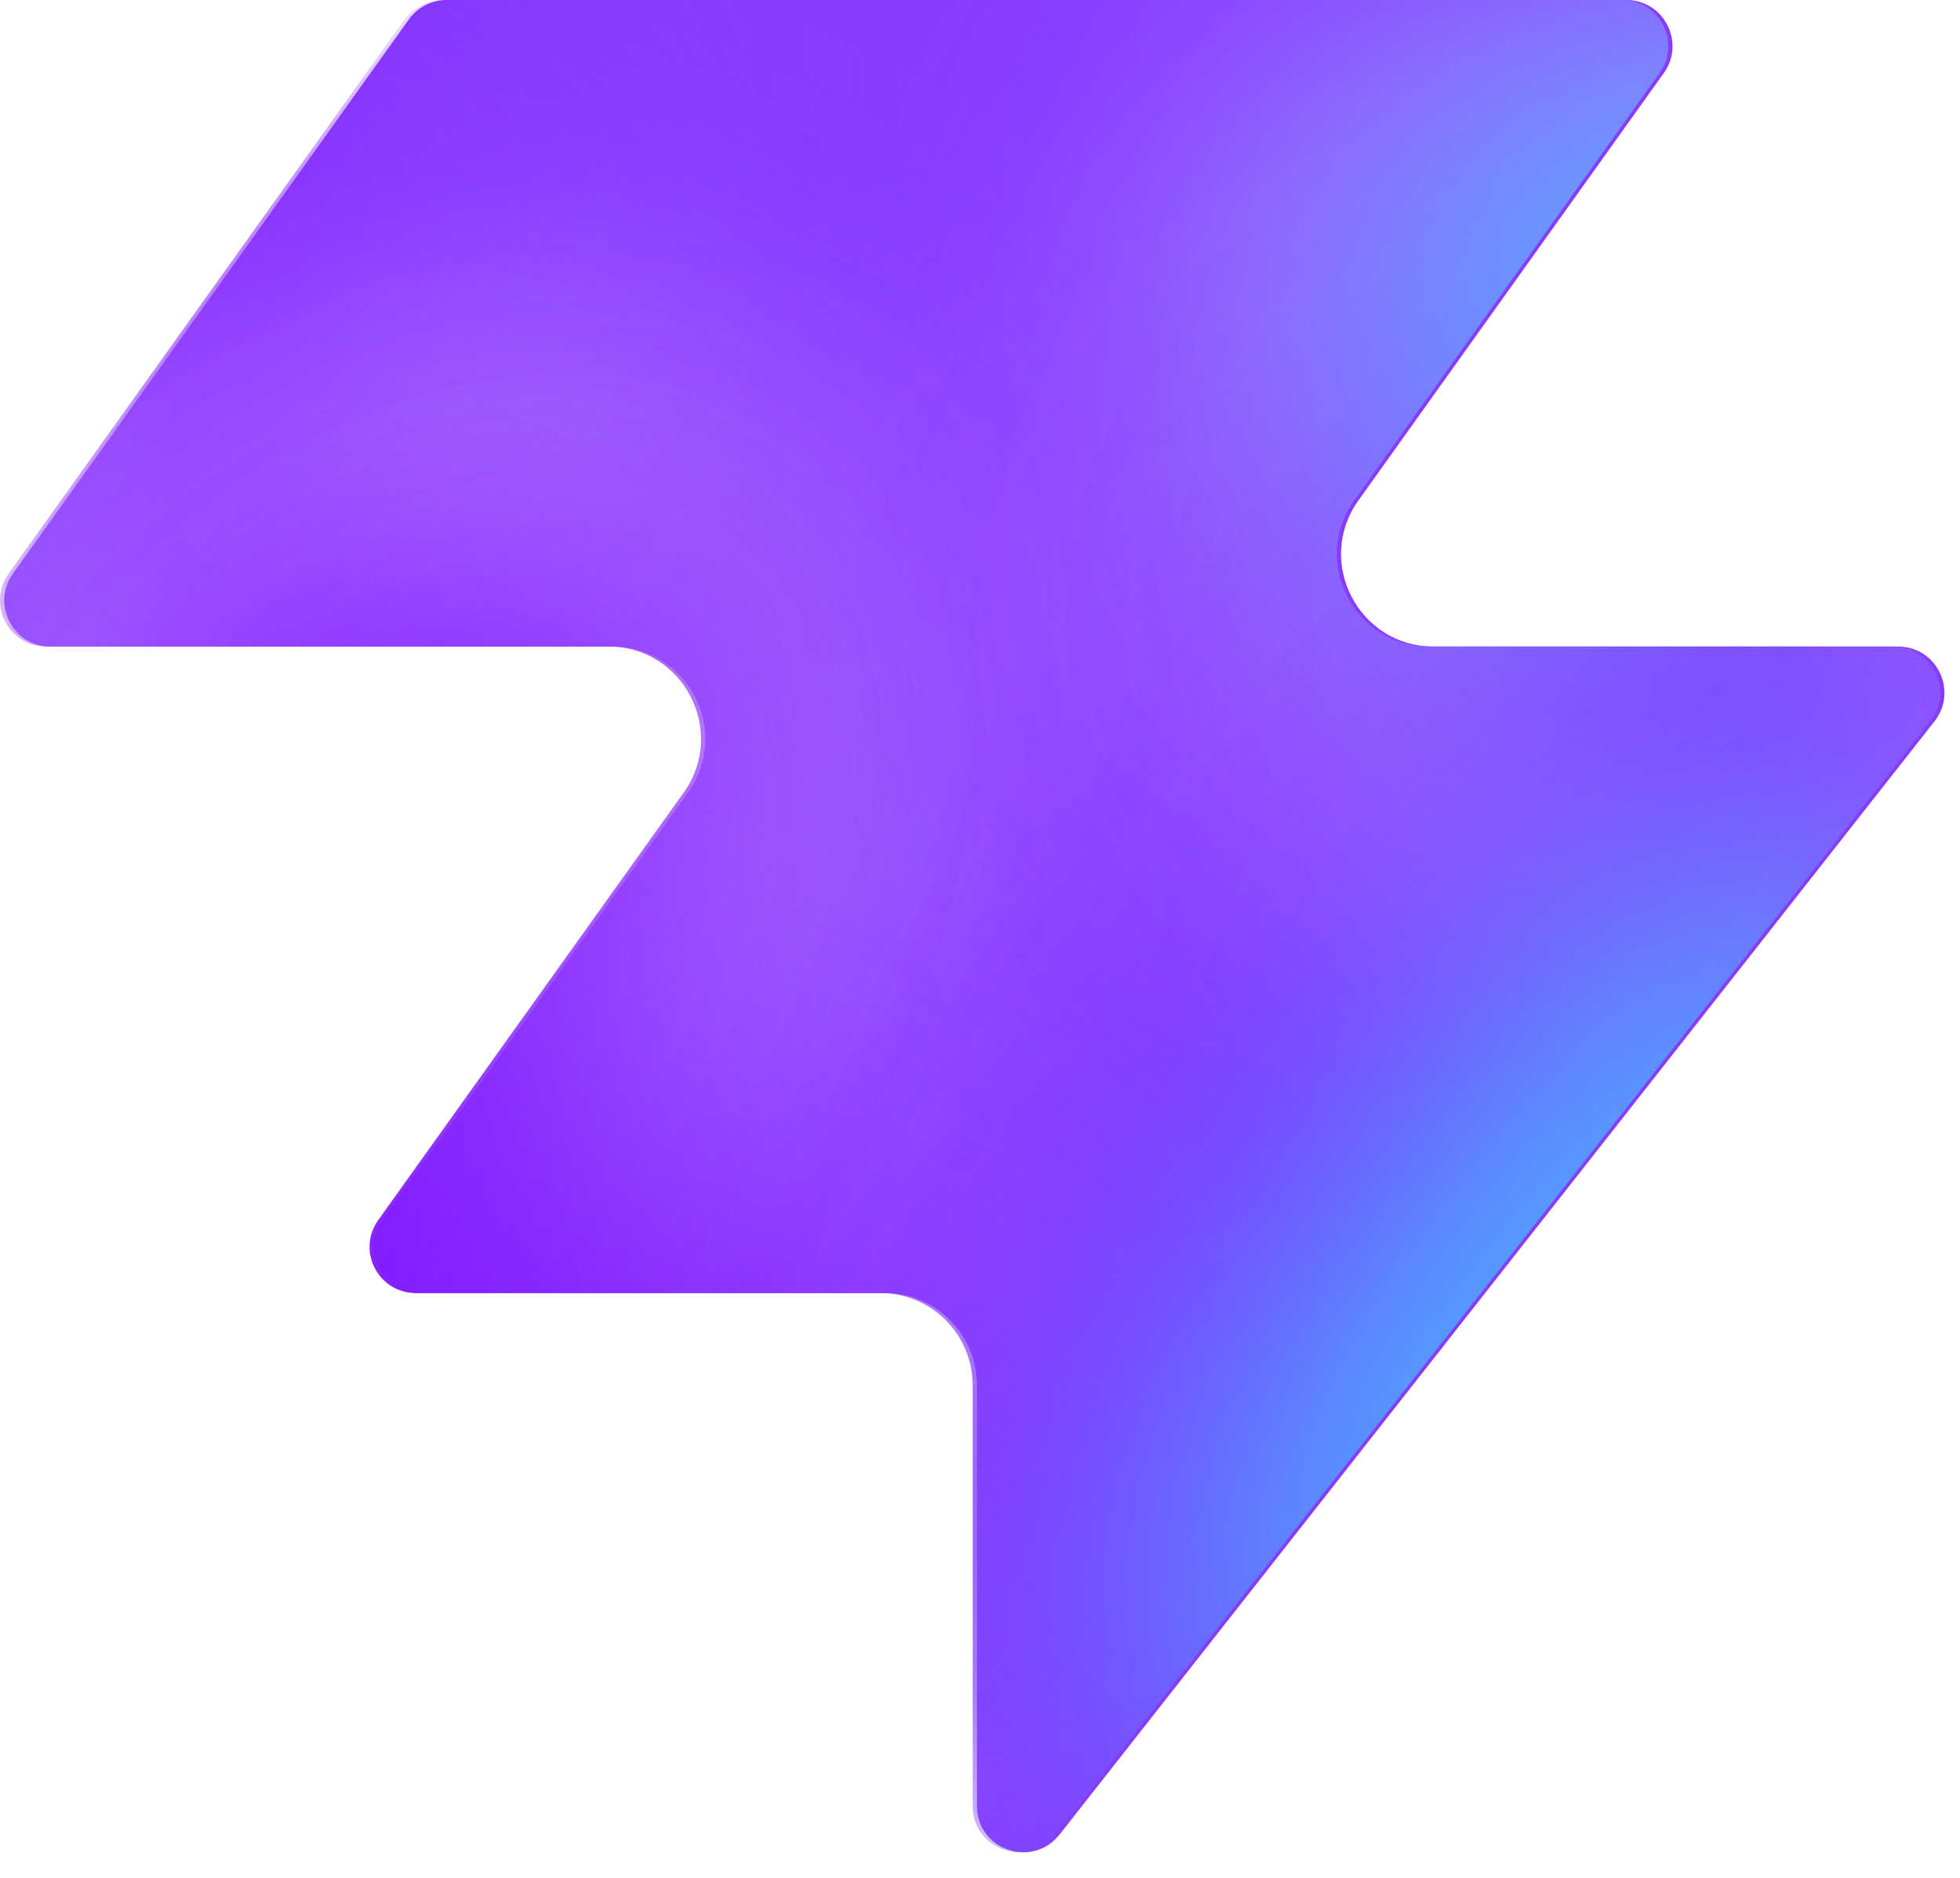
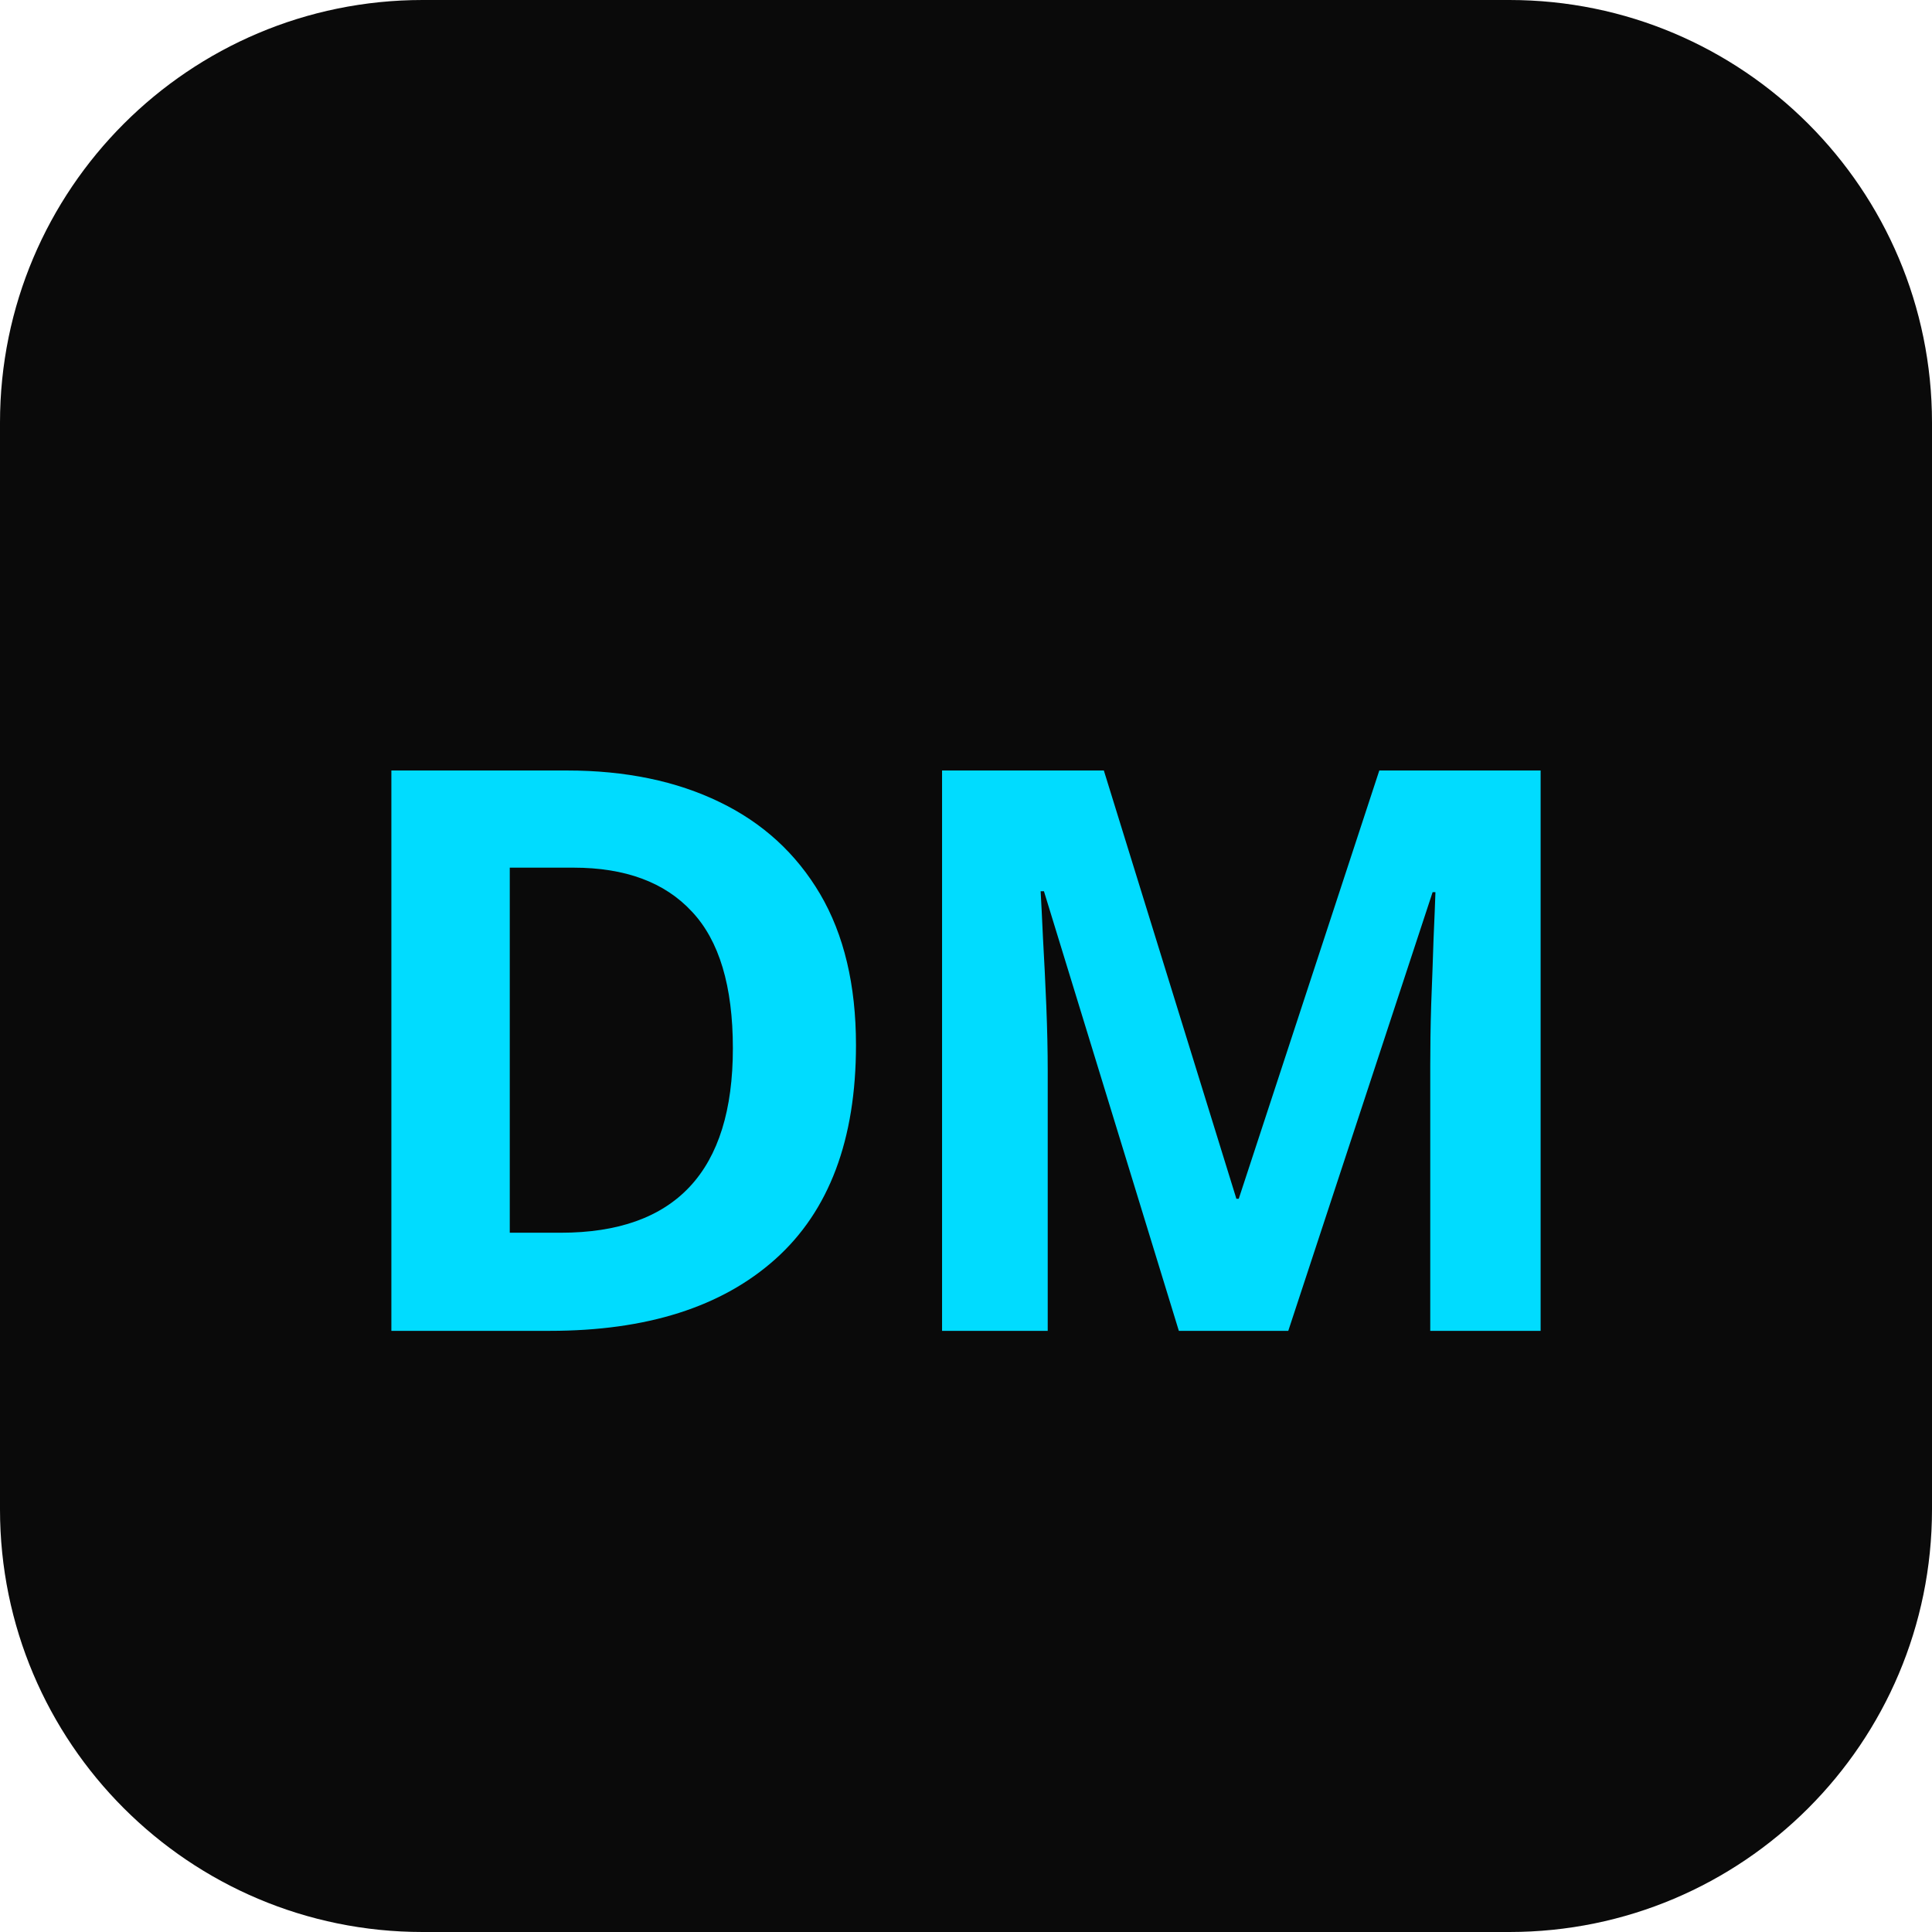
- <svg xmlns="http://www.w3.org/2000/svg" width="48" height="46" fill="none" viewBox="0 0 48 46">
-   <path fill="#863bff" d="M25.946 44.938c-.664.845-2.021.375-2.021-.698V33.937a2.26 2.26 0 0 0-2.262-2.262H10.287c-.92 0-1.456-1.04-.92-1.788l7.48-10.471c1.07-1.497 0-3.578-1.842-3.578H1.237c-.92 0-1.456-1.04-.92-1.788L10.013.474c.214-.297.556-.474.92-.474h28.894c.92 0 1.456 1.04.92 1.788l-7.48 10.471c-1.07 1.498 0 3.579 1.842 3.579h11.377c.943 0 1.473 1.088.89 1.83L25.947 44.94z" style="fill:#863bff;fill:color(display-p3 .525 .23 1);fill-opacity:1" />
-   <mask id="a" width="48" height="46" x="0" y="0" maskUnits="userSpaceOnUse" style="mask-type:alpha">
-     <path fill="#000" d="M25.842 44.938c-.664.844-2.021.375-2.021-.698V33.937a2.26 2.26 0 0 0-2.262-2.262H10.183c-.92 0-1.456-1.04-.92-1.788l7.48-10.471c1.07-1.498 0-3.579-1.842-3.579H1.133c-.92 0-1.456-1.04-.92-1.787L9.91.473c.214-.297.556-.474.92-.474h28.894c.92 0 1.456 1.04.92 1.788l-7.48 10.471c-1.07 1.498 0 3.578 1.842 3.578h11.377c.943 0 1.473 1.088.89 1.832L25.843 44.94z" style="fill:#000;fill-opacity:1" />
-   </mask>
-   <g mask="url(#a)">
-     <g filter="url(#b)">
-       <ellipse cx="5.508" cy="14.704" fill="#ede6ff" rx="5.508" ry="14.704" style="fill:#ede6ff;fill:color(display-p3 .927 .903 1);fill-opacity:1" transform="matrix(.00324 1 1 -.00324 -4.47 31.516)" />
-     </g>
-     <g filter="url(#c)">
-       <ellipse cx="10.399" cy="29.851" fill="#ede6ff" rx="10.399" ry="29.851" style="fill:#ede6ff;fill:color(display-p3 .927 .903 1);fill-opacity:1" transform="matrix(.00324 1 1 -.00324 -39.328 7.883)" />
-     </g>
-     <g filter="url(#d)">
-       <ellipse cx="5.508" cy="30.487" fill="#7e14ff" rx="5.508" ry="30.487" style="fill:#7e14ff;fill:color(display-p3 .492 .077 1);fill-opacity:1" transform="rotate(89.814 -25.913 -14.639)scale(1 -1)" />
-     </g>
-     <g filter="url(#e)">
-       <ellipse cx="5.508" cy="30.599" fill="#7e14ff" rx="5.508" ry="30.599" style="fill:#7e14ff;fill:color(display-p3 .492 .077 1);fill-opacity:1" transform="rotate(89.814 -32.644 -3.334)scale(1 -1)" />
-     </g>
-     <g filter="url(#f)">
-       <ellipse cx="5.508" cy="30.599" fill="#7e14ff" rx="5.508" ry="30.599" style="fill:#7e14ff;fill:color(display-p3 .492 .077 1);fill-opacity:1" transform="matrix(.00324 1 1 -.00324 -34.34 30.47)" />
-     </g>
-     <g filter="url(#g)">
-       <ellipse cx="14.072" cy="22.078" fill="#ede6ff" rx="14.072" ry="22.078" style="fill:#ede6ff;fill:color(display-p3 .927 .903 1);fill-opacity:1" transform="rotate(93.35 24.506 48.493)scale(-1 1)" />
-     </g>
-     <g filter="url(#h)">
-       <ellipse cx="3.47" cy="21.501" fill="#7e14ff" rx="3.47" ry="21.501" style="fill:#7e14ff;fill:color(display-p3 .492 .077 1);fill-opacity:1" transform="rotate(89.009 28.708 47.59)scale(-1 1)" />
-     </g>
-     <g filter="url(#i)">
-       <ellipse cx="3.47" cy="21.501" fill="#7e14ff" rx="3.47" ry="21.501" style="fill:#7e14ff;fill:color(display-p3 .492 .077 1);fill-opacity:1" transform="rotate(89.009 28.708 47.59)scale(-1 1)" />
-     </g>
-     <g filter="url(#j)">
-       <ellipse cx=".387" cy="8.972" fill="#7e14ff" rx="4.407" ry="29.108" style="fill:#7e14ff;fill:color(display-p3 .492 .077 1);fill-opacity:1" transform="rotate(39.51 .387 8.972)" />
-     </g>
-     <g filter="url(#k)">
-       <ellipse cx="47.523" cy="-6.092" fill="#7e14ff" rx="4.407" ry="29.108" style="fill:#7e14ff;fill:color(display-p3 .492 .077 1);fill-opacity:1" transform="rotate(37.892 47.523 -6.092)" />
-     </g>
-     <g filter="url(#l)">
-       <ellipse cx="41.412" cy="6.333" fill="#47bfff" rx="5.971" ry="9.665" style="fill:#47bfff;fill:color(display-p3 .28 .748 1);fill-opacity:1" transform="rotate(37.892 41.412 6.333)" />
-     </g>
-     <g filter="url(#m)">
-       <ellipse cx="-1.879" cy="38.332" fill="#7e14ff" rx="4.407" ry="29.108" style="fill:#7e14ff;fill:color(display-p3 .492 .077 1);fill-opacity:1" transform="rotate(37.892 -1.88 38.332)" />
-     </g>
-     <g filter="url(#n)">
-       <ellipse cx="-1.879" cy="38.332" fill="#7e14ff" rx="4.407" ry="29.108" style="fill:#7e14ff;fill:color(display-p3 .492 .077 1);fill-opacity:1" transform="rotate(37.892 -1.88 38.332)" />
-     </g>
-     <g filter="url(#o)">
-       <ellipse cx="35.651" cy="29.907" fill="#7e14ff" rx="4.407" ry="29.108" style="fill:#7e14ff;fill:color(display-p3 .492 .077 1);fill-opacity:1" transform="rotate(37.892 35.651 29.907)" />
-     </g>
-     <g filter="url(#p)">
-       <ellipse cx="38.418" cy="32.4" fill="#47bfff" rx="5.971" ry="15.297" style="fill:#47bfff;fill:color(display-p3 .28 .748 1);fill-opacity:1" transform="rotate(37.892 38.418 32.4)" />
-     </g>
-   </g>
-   <defs>
-     <filter id="b" width="60.045" height="41.654" x="-19.77" y="16.149" color-interpolation-filters="sRGB" filterUnits="userSpaceOnUse">
-       <feFlood flood-opacity="0" result="BackgroundImageFix" />
-       <feBlend in="SourceGraphic" in2="BackgroundImageFix" result="shape" />
-       <feGaussianBlur result="effect1_foregroundBlur_2002_17158" stdDeviation="7.659" />
-     </filter>
-     <filter id="c" width="90.34" height="51.437" x="-54.613" y="-7.533" color-interpolation-filters="sRGB" filterUnits="userSpaceOnUse">
-       <feFlood flood-opacity="0" result="BackgroundImageFix" />
-       <feBlend in="SourceGraphic" in2="BackgroundImageFix" result="shape" />
-       <feGaussianBlur result="effect1_foregroundBlur_2002_17158" stdDeviation="7.659" />
-     </filter>
-     <filter id="d" width="79.355" height="29.4" x="-49.64" y="2.03" color-interpolation-filters="sRGB" filterUnits="userSpaceOnUse">
-       <feFlood flood-opacity="0" result="BackgroundImageFix" />
-       <feBlend in="SourceGraphic" in2="BackgroundImageFix" result="shape" />
-       <feGaussianBlur result="effect1_foregroundBlur_2002_17158" stdDeviation="4.596" />
-     </filter>
-     <filter id="e" width="79.579" height="29.4" x="-45.045" y="20.029" color-interpolation-filters="sRGB" filterUnits="userSpaceOnUse">
-       <feFlood flood-opacity="0" result="BackgroundImageFix" />
-       <feBlend in="SourceGraphic" in2="BackgroundImageFix" result="shape" />
-       <feGaussianBlur result="effect1_foregroundBlur_2002_17158" stdDeviation="4.596" />
-     </filter>
-     <filter id="f" width="79.579" height="29.4" x="-43.513" y="21.178" color-interpolation-filters="sRGB" filterUnits="userSpaceOnUse">
-       <feFlood flood-opacity="0" result="BackgroundImageFix" />
-       <feBlend in="SourceGraphic" in2="BackgroundImageFix" result="shape" />
-       <feGaussianBlur result="effect1_foregroundBlur_2002_17158" stdDeviation="4.596" />
-     </filter>
-     <filter id="g" width="74.749" height="58.852" x="15.756" y="-17.901" color-interpolation-filters="sRGB" filterUnits="userSpaceOnUse">
-       <feFlood flood-opacity="0" result="BackgroundImageFix" />
-       <feBlend in="SourceGraphic" in2="BackgroundImageFix" result="shape" />
-       <feGaussianBlur result="effect1_foregroundBlur_2002_17158" stdDeviation="7.659" />
-     </filter>
-     <filter id="h" width="61.377" height="25.362" x="23.548" y="2.284" color-interpolation-filters="sRGB" filterUnits="userSpaceOnUse">
-       <feFlood flood-opacity="0" result="BackgroundImageFix" />
-       <feBlend in="SourceGraphic" in2="BackgroundImageFix" result="shape" />
-       <feGaussianBlur result="effect1_foregroundBlur_2002_17158" stdDeviation="4.596" />
-     </filter>
-     <filter id="i" width="61.377" height="25.362" x="23.548" y="2.284" color-interpolation-filters="sRGB" filterUnits="userSpaceOnUse">
-       <feFlood flood-opacity="0" result="BackgroundImageFix" />
-       <feBlend in="SourceGraphic" in2="BackgroundImageFix" result="shape" />
-       <feGaussianBlur result="effect1_foregroundBlur_2002_17158" stdDeviation="4.596" />
-     </filter>
-     <filter id="j" width="56.045" height="63.649" x="-27.636" y="-22.853" color-interpolation-filters="sRGB" filterUnits="userSpaceOnUse">
-       <feFlood flood-opacity="0" result="BackgroundImageFix" />
-       <feBlend in="SourceGraphic" in2="BackgroundImageFix" result="shape" />
-       <feGaussianBlur result="effect1_foregroundBlur_2002_17158" stdDeviation="4.596" />
-     </filter>
-     <filter id="k" width="54.814" height="64.646" x="20.116" y="-38.415" color-interpolation-filters="sRGB" filterUnits="userSpaceOnUse">
-       <feFlood flood-opacity="0" result="BackgroundImageFix" />
-       <feBlend in="SourceGraphic" in2="BackgroundImageFix" result="shape" />
-       <feGaussianBlur result="effect1_foregroundBlur_2002_17158" stdDeviation="4.596" />
-     </filter>
-     <filter id="l" width="33.541" height="35.313" x="24.641" y="-11.323" color-interpolation-filters="sRGB" filterUnits="userSpaceOnUse">
-       <feFlood flood-opacity="0" result="BackgroundImageFix" />
-       <feBlend in="SourceGraphic" in2="BackgroundImageFix" result="shape" />
-       <feGaussianBlur result="effect1_foregroundBlur_2002_17158" stdDeviation="4.596" />
-     </filter>
-     <filter id="m" width="54.814" height="64.646" x="-29.286" y="6.009" color-interpolation-filters="sRGB" filterUnits="userSpaceOnUse">
-       <feFlood flood-opacity="0" result="BackgroundImageFix" />
-       <feBlend in="SourceGraphic" in2="BackgroundImageFix" result="shape" />
-       <feGaussianBlur result="effect1_foregroundBlur_2002_17158" stdDeviation="4.596" />
-     </filter>
-     <filter id="n" width="54.814" height="64.646" x="-29.286" y="6.009" color-interpolation-filters="sRGB" filterUnits="userSpaceOnUse">
-       <feFlood flood-opacity="0" result="BackgroundImageFix" />
-       <feBlend in="SourceGraphic" in2="BackgroundImageFix" result="shape" />
-       <feGaussianBlur result="effect1_foregroundBlur_2002_17158" stdDeviation="4.596" />
-     </filter>
-     <filter id="o" width="54.814" height="64.646" x="8.244" y="-2.416" color-interpolation-filters="sRGB" filterUnits="userSpaceOnUse">
-       <feFlood flood-opacity="0" result="BackgroundImageFix" />
-       <feBlend in="SourceGraphic" in2="BackgroundImageFix" result="shape" />
-       <feGaussianBlur result="effect1_foregroundBlur_2002_17158" stdDeviation="4.596" />
-     </filter>
-     <filter id="p" width="39.409" height="43.623" x="18.713" y="10.588" color-interpolation-filters="sRGB" filterUnits="userSpaceOnUse">
-       <feFlood flood-opacity="0" result="BackgroundImageFix" />
-       <feBlend in="SourceGraphic" in2="BackgroundImageFix" result="shape" />
-       <feGaussianBlur result="effect1_foregroundBlur_2002_17158" stdDeviation="4.596" />
-     </filter>
-   </defs>
+ <svg xmlns="http://www.w3.org/2000/svg" viewBox="0 0 64 64" width="64" height="64">
+   <rect width="64" height="64" rx="14" fill="#0a0a0a" />
+   <text x="32" y="34" text-anchor="middle" dominant-baseline="central" font-family="'Orbitron', 'Segoe UI', sans-serif" font-weight="700" font-size="26" letter-spacing="-1" fill="#00dcff">DM</text>
</svg>
